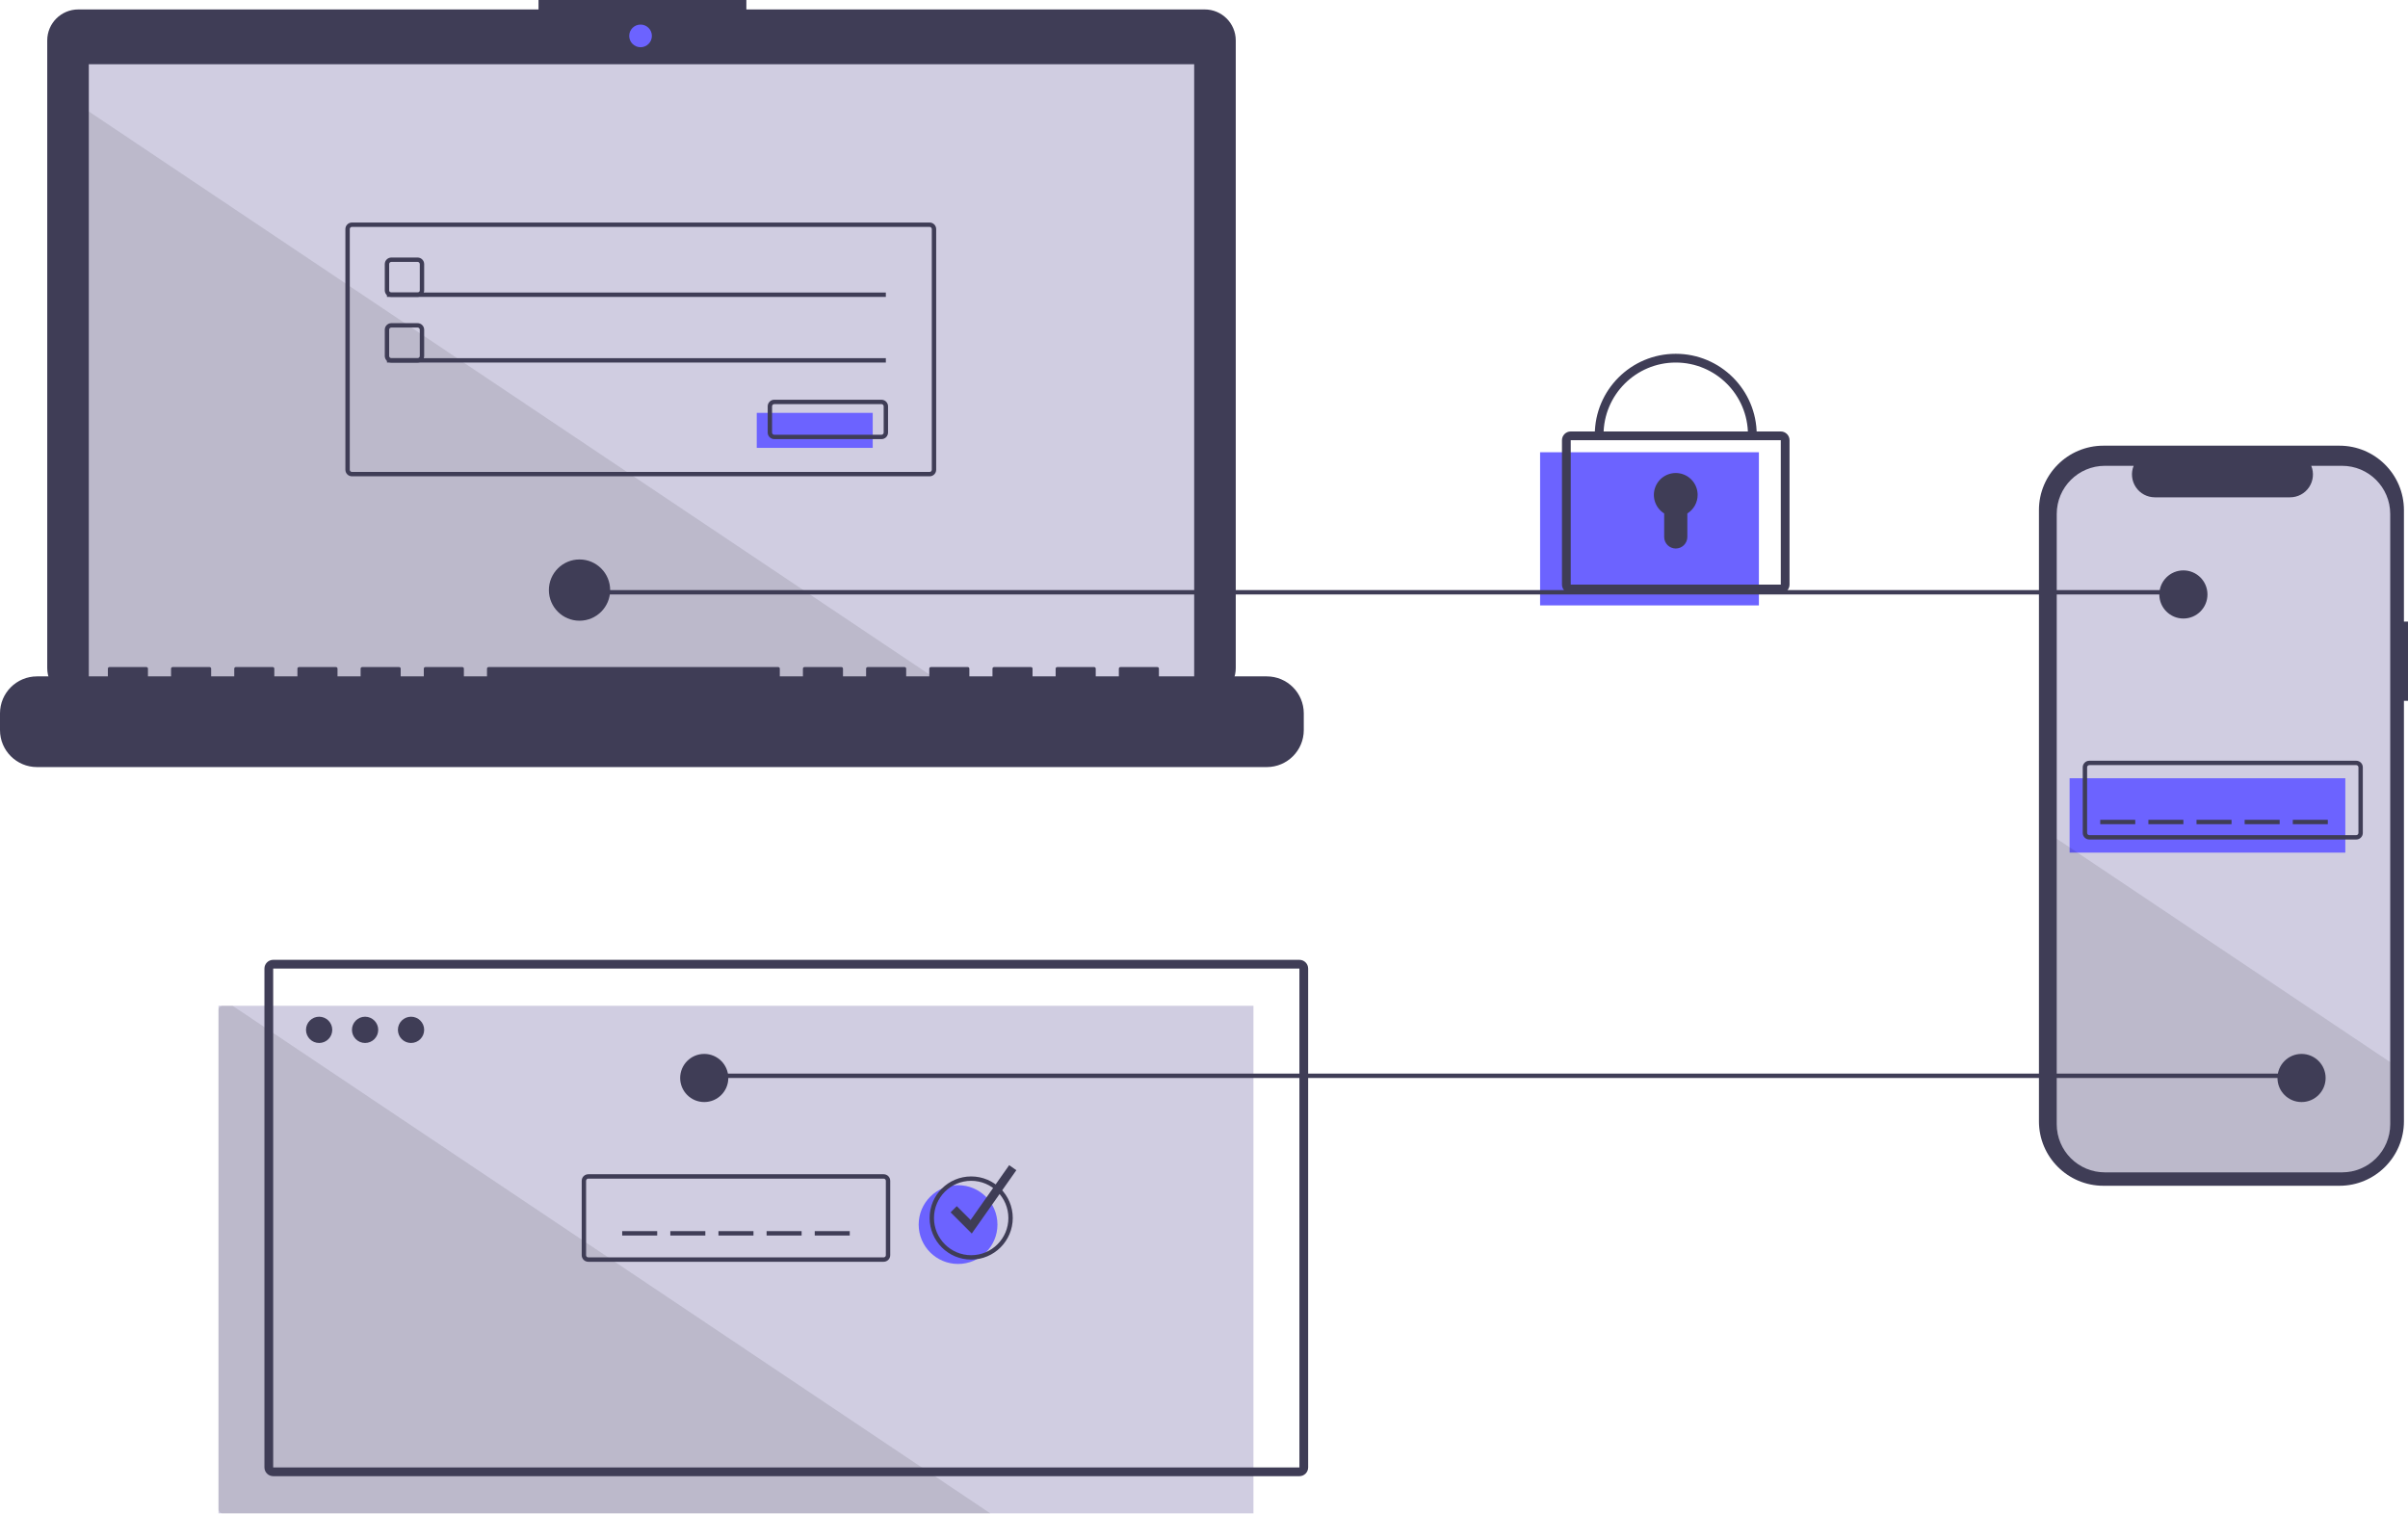
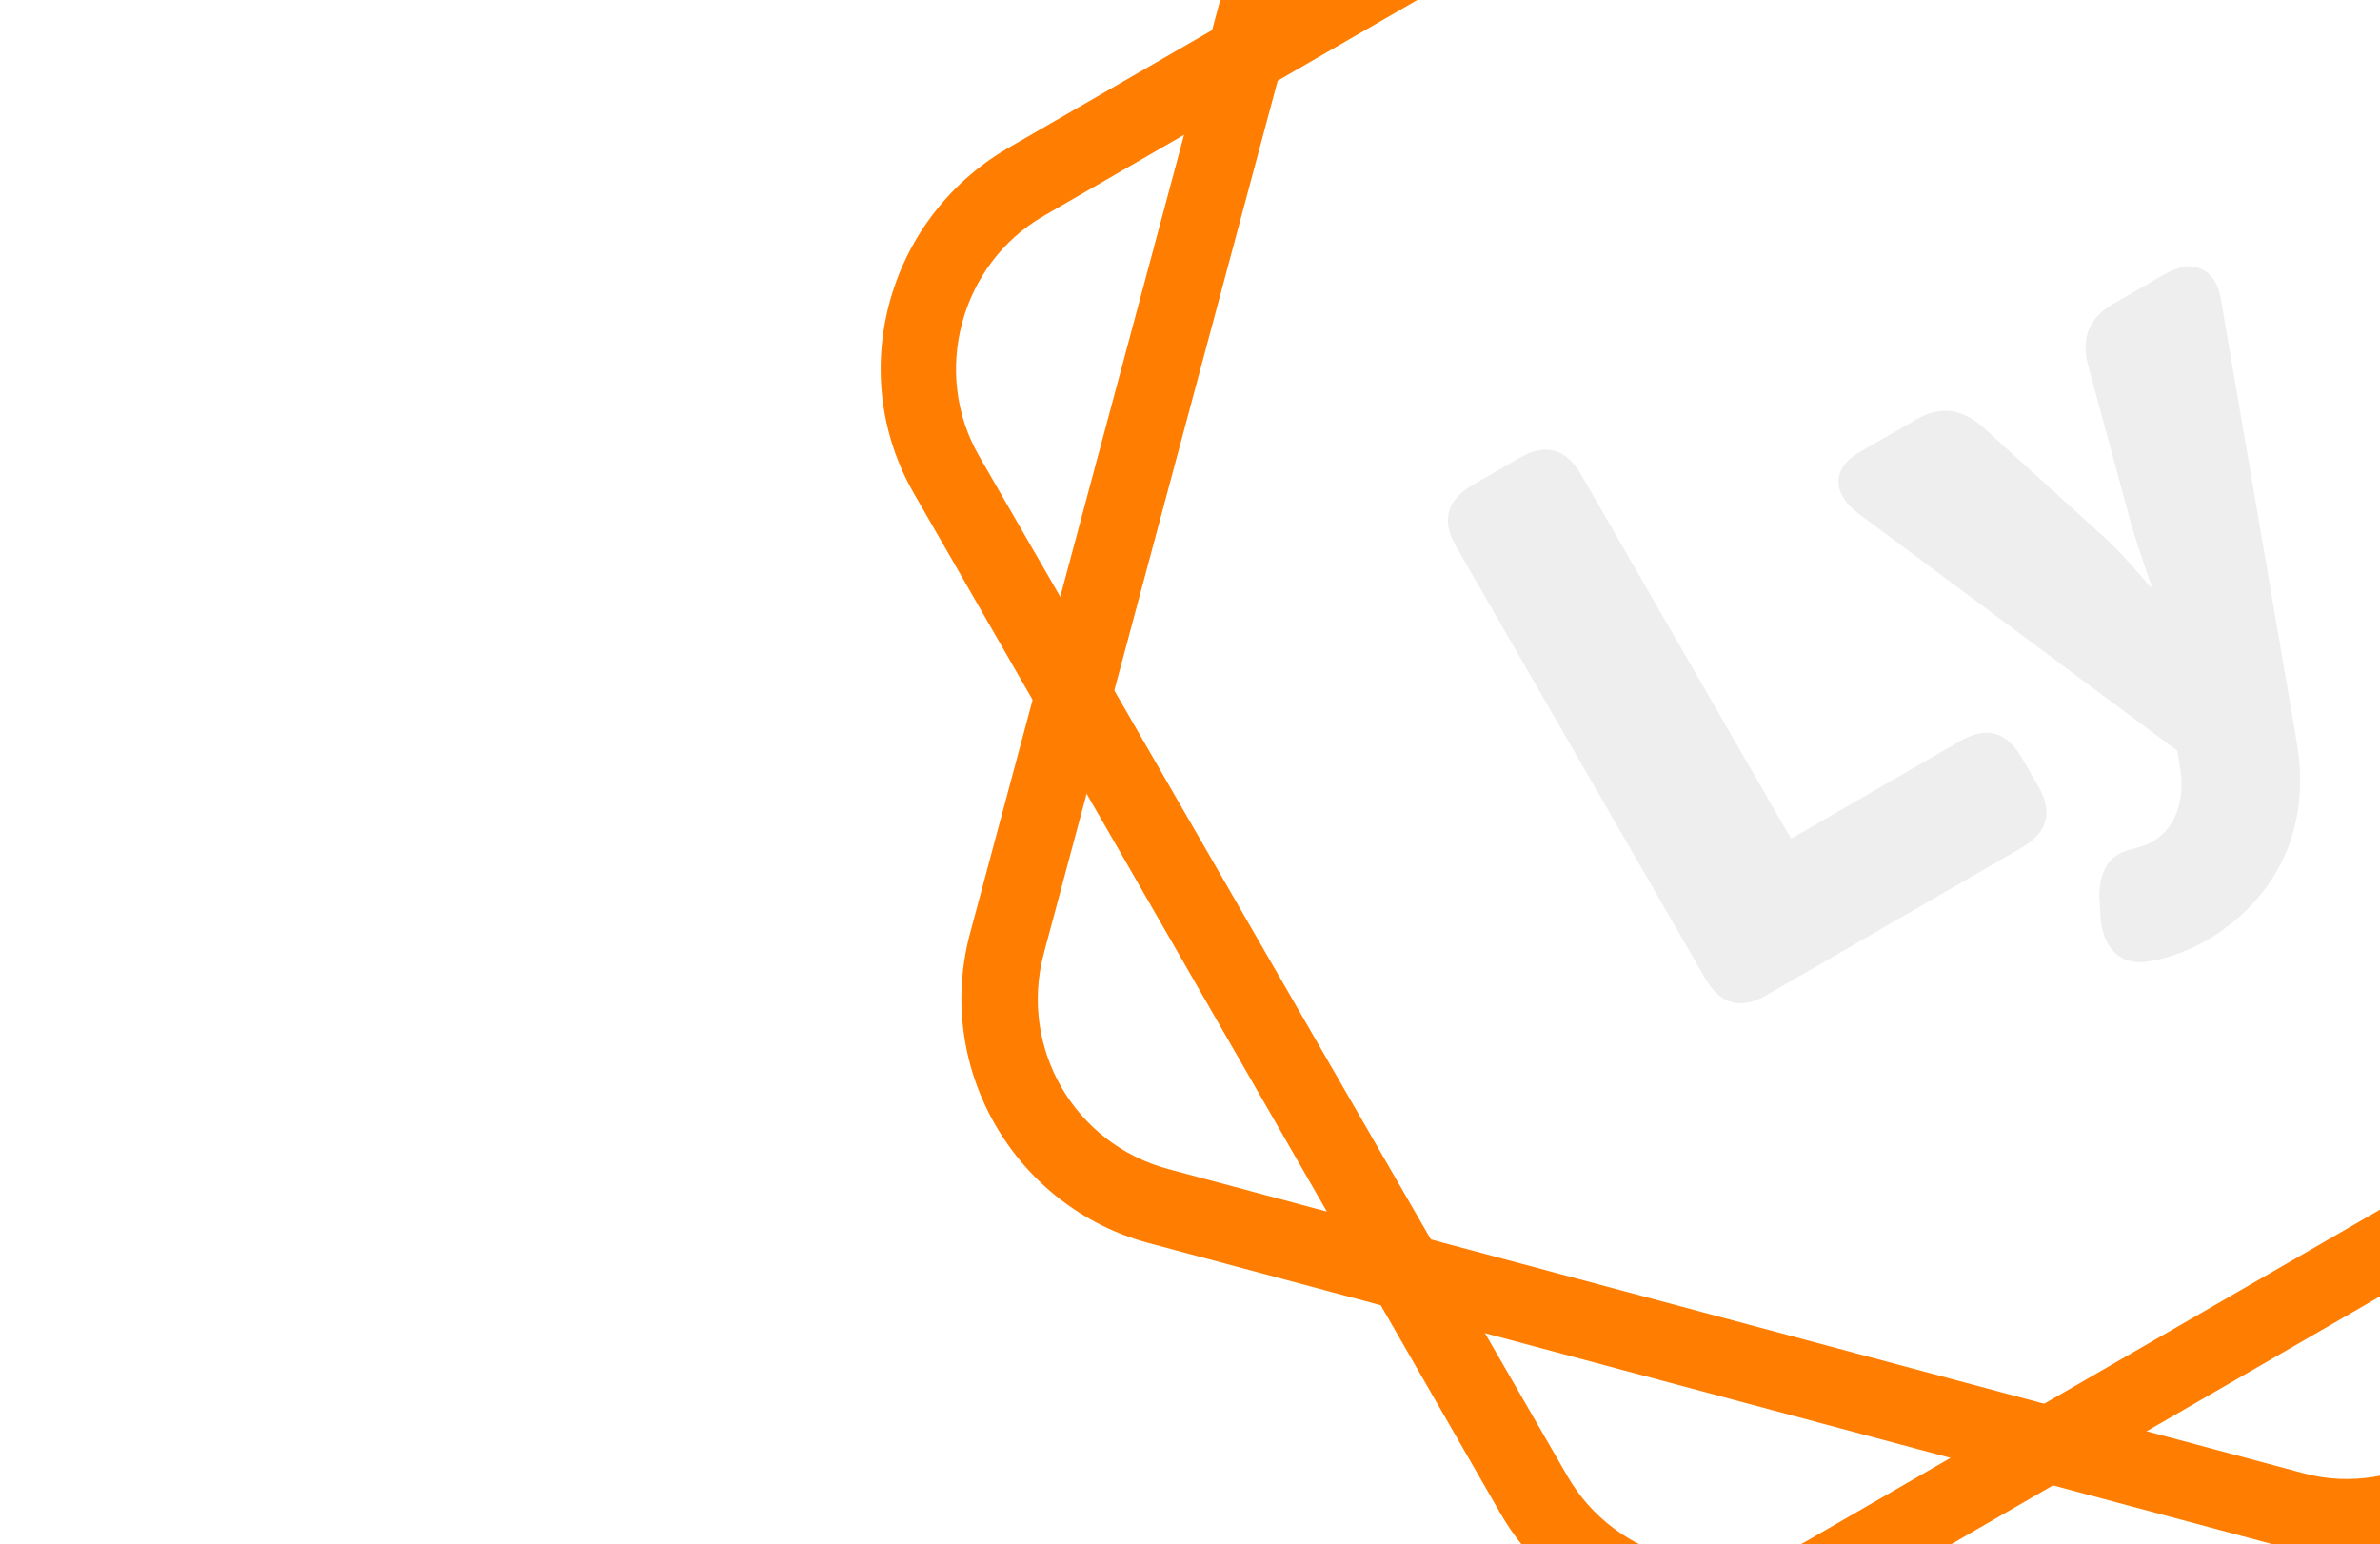
- <svg xmlns="http://www.w3.org/2000/svg" data-name="Layer 1" width="1100.501" height="691.707" viewBox="0 0 1100.501 691.707">
-   <path d="M1150.25,388.237h-1.859V337.322a29.468,29.468,0,0,0-29.469-29.469H1011.052a29.468,29.468,0,0,0-29.469,29.469V616.648a29.469,29.469,0,0,0,29.469,29.469h107.871a29.469,29.469,0,0,0,29.469-29.469V424.48h1.859Z" transform="translate(-49.74968 -104.1466)" fill="#3f3d56" />
-   <path d="M1142.121,339.053v278.92a22.011,22.011,0,0,1-22.01,22.01h-108.39a22.002,22.002,0,0,1-22-22.01v-278.92a22,22,0,0,1,22-22h13.15a10.461,10.461,0,0,0,9.68,14.4h61.8a10.44,10.44,0,0,0,9.68-14.4H1120.111A22.009,22.009,0,0,1,1142.121,339.053Z" transform="translate(-49.74968 -104.1466)" fill="#d0cde1" />
-   <rect x="945.851" y="355.707" width="126" height="34" fill="#6c63ff" />
-   <path d="M1126.601,487.853h-122a3.003,3.003,0,0,1-3-3v-30a3.003,3.003,0,0,1,3-3h122a3.003,3.003,0,0,1,3,3v30A3.003,3.003,0,0,1,1126.601,487.853Zm-122-34a1.001,1.001,0,0,0-1,1v30a1.001,1.001,0,0,0,1,1h122a1.001,1.001,0,0,0,1-1v-30a1.001,1.001,0,0,0-1-1Z" transform="translate(-49.74968 -104.1466)" fill="#3f3d56" />
-   <rect x="959.851" y="374.707" width="16" height="2" fill="#3f3d56" />
-   <rect x="981.851" y="374.707" width="16" height="2" fill="#3f3d56" />
-   <rect x="1003.851" y="374.707" width="16" height="2" fill="#3f3d56" />
-   <rect x="1025.851" y="374.707" width="16" height="2" fill="#3f3d56" />
-   <rect x="1047.851" y="374.707" width="16" height="2" fill="#3f3d56" />
-   <path d="M1142.121,589.613v28.36a22.011,22.011,0,0,1-22.01,22.01h-108.39a22.002,22.002,0,0,1-22-22.01v-130.46Z" transform="translate(-49.74968 -104.1466)" opacity="0.1" />
-   <rect x="99.851" y="459.707" width="473" height="232" fill="#d0cde1" />
-   <path d="M502.351,795.853H151.601a2.006,2.006,0,0,1-2-2v-228a2.006,2.006,0,0,1,2-2h4.44Z" transform="translate(-49.74968 -104.1466)" opacity="0.1" />
-   <rect x="318.851" y="490.707" width="733" height="2" fill="#3f3d56" />
-   <path d="M600.343,108.464H390.853v-4.318H295.862v4.318H85.509a14.17,14.17,0,0,0-14.17,14.17V409.491a14.17,14.17,0,0,0,14.17,14.17H600.343a14.17,14.17,0,0,0,14.17-14.17V122.635A14.17,14.17,0,0,0,600.343,108.464Z" transform="translate(-49.74968 -104.1466)" fill="#3f3d56" />
-   <rect x="40.591" y="29.357" width="505.17" height="284.98" fill="#d0cde1" />
-   <circle cx="292.744" cy="16.407" r="5.181" fill="#6c63ff" />
-   <path d="M240.601,239.853h-12a3.003,3.003,0,0,1-3-3v-12a3.003,3.003,0,0,1,3-3h12a3.003,3.003,0,0,1,3,3v12A3.003,3.003,0,0,1,240.601,239.853Zm-12-16a1.001,1.001,0,0,0-1,1v12a1.001,1.001,0,0,0,1,1h12a1.001,1.001,0,0,0,1-1v-12a1.001,1.001,0,0,0-1-1Z" transform="translate(-49.74968 -104.1466)" fill="#3f3d56" />
-   <rect x="176.851" y="133.707" width="228" height="2" fill="#3f3d56" />
-   <rect x="345.851" y="188.707" width="53" height="16" fill="#6c63ff" />
-   <path d="M452.601,304.853h-49a3.003,3.003,0,0,1-3-3v-12a3.003,3.003,0,0,1,3-3h49a3.003,3.003,0,0,1,3,3v12A3.003,3.003,0,0,1,452.601,304.853Zm-49-16a1.001,1.001,0,0,0-1,1v12a1.001,1.001,0,0,0,1,1h49a1.001,1.001,0,0,0,1-1v-12a1.001,1.001,0,0,0-1-1Z" transform="translate(-49.74968 -104.1466)" fill="#3f3d56" />
-   <rect x="703.851" y="206.707" width="100" height="70" fill="#6c63ff" />
-   <path d="M863.601,375.353h-96a4.004,4.004,0,0,1-4-4v-66a4.004,4.004,0,0,1,4-4h96a4.004,4.004,0,0,1,4,4v66A4.004,4.004,0,0,1,863.601,375.353Zm-96-70v66H863.604l-.003-66Z" transform="translate(-49.74968 -104.1466)" fill="#3f3d56" />
-   <path d="M852.601,302.853h-4a33,33,0,1,0-66,0h-4a37,37,0,1,1,74,0Z" transform="translate(-49.74968 -104.1466)" fill="#3f3d56" />
-   <path d="M825.601,330.353a10,10,0,1,0-15.294,8.473V349.559a5.294,5.294,0,0,0,5.294,5.294h0a5.294,5.294,0,0,0,5.294-5.294V338.826A9.983,9.983,0,0,0,825.601,330.353Z" transform="translate(-49.74968 -104.1466)" fill="#3f3d56" />
-   <rect x="284.351" y="562.707" width="16" height="2" fill="#3f3d56" />
-   <rect x="306.351" y="562.707" width="16" height="2" fill="#3f3d56" />
-   <rect x="328.351" y="562.707" width="16" height="2" fill="#3f3d56" />
-   <rect x="350.351" y="562.707" width="16" height="2" fill="#3f3d56" />
-   <rect x="372.351" y="562.707" width="16" height="2" fill="#3f3d56" />
-   <path d="M643.601,778.854H174.601a4.004,4.004,0,0,1-4-4v-228a4.004,4.004,0,0,1,4-4H643.601a4.004,4.004,0,0,1,4,4v228A4.004,4.004,0,0,1,643.601,778.854Zm-469-232v228H643.604l-.003-228Z" transform="translate(-49.74968 -104.1466)" fill="#3f3d56" />
-   <circle cx="145.851" cy="470.707" r="6" fill="#3f3d56" />
-   <circle cx="166.851" cy="470.707" r="6" fill="#3f3d56" />
-   <circle cx="187.851" cy="470.707" r="6" fill="#3f3d56" />
-   <path d="M453.601,680.853h-135a3.003,3.003,0,0,1-3-3v-34a3.003,3.003,0,0,1,3-3h135a3.003,3.003,0,0,1,3,3v34A3.003,3.003,0,0,1,453.601,680.853Zm-135-38a1.001,1.001,0,0,0-1,1v34a1.001,1.001,0,0,0,1,1h135a1.001,1.001,0,0,0,1-1v-34a1.001,1.001,0,0,0-1-1Z" transform="translate(-49.74968 -104.1466)" fill="#3f3d56" />
-   <circle cx="437.851" cy="559.707" r="18" fill="#6c63ff" />
-   <path d="M493.601,679.853a19,19,0,1,1,19-19A19.022,19.022,0,0,1,493.601,679.853Zm0-36a17,17,0,1,0,17,17A17.019,17.019,0,0,0,493.601,643.853Z" transform="translate(-49.74968 -104.1466)" fill="#3f3d56" />
-   <polygon points="444.118 563.803 434.437 554.121 437.265 551.293 443.584 557.611 461.216 532.555 464.487 534.858 444.118 563.803" fill="#3f3d56" />
-   <polygon points="433.761 314.337 40.591 314.337 40.591 50.947 433.761 314.337" opacity="0.1" />
-   <path d="M628.697,413.298H579.395v-3.552a.704.704,0,0,0-.704-.704H561.787a.704.704,0,0,0-.704.704v3.552H550.518v-3.552a.704.704,0,0,0-.704-.704H532.91a.704.704,0,0,0-.704.704v3.552H521.641v-3.552a.704.704,0,0,0-.704-.704H504.033a.704.704,0,0,0-.704.704v3.552H492.764v-3.552a.704.704,0,0,0-.704-.704H475.157a.704.704,0,0,0-.704.704v3.552H463.887v-3.552a.704.704,0,0,0-.704-.704H446.28a.704.704,0,0,0-.704.704v3.552H435.01v-3.552a.704.704,0,0,0-.704-.704H417.403a.704.704,0,0,0-.704.704v3.552H406.134v-3.552a.704.704,0,0,0-.704-.704H273.018a.704.704,0,0,0-.704.704v3.552H261.749v-3.552a.704.704,0,0,0-.704-.704H244.141a.704.704,0,0,0-.704.704v3.552H232.872v-3.552a.704.704,0,0,0-.704-.704H215.264a.704.704,0,0,0-.704.704v3.552H203.995v-3.552a.704.704,0,0,0-.704-.704H186.387a.704.704,0,0,0-.704.704v3.552H175.118v-3.552a.704.704,0,0,0-.704-.704H157.51a.704.704,0,0,0-.704.704v3.552H146.241v-3.552a.704.704,0,0,0-.704-.704H128.633a.704.704,0,0,0-.704.704v3.552H117.364v-3.552a.704.704,0,0,0-.704-.704H99.756a.704.704,0,0,0-.704.704v3.552H66.653A16.904,16.904,0,0,0,49.75,430.202v7.643a16.904,16.904,0,0,0,16.904,16.904H628.697A16.904,16.904,0,0,0,645.601,437.845V430.202A16.904,16.904,0,0,0,628.697,413.298Z" transform="translate(-49.74968 -104.1466)" fill="#3f3d56" />
-   <path d="M474.601,321.853h-264a3.003,3.003,0,0,1-3-3v-110a3.003,3.003,0,0,1,3-3h264a3.003,3.003,0,0,1,3,3v110A3.003,3.003,0,0,1,474.601,321.853Zm-264-114a1.001,1.001,0,0,0-1,1v110a1.001,1.001,0,0,0,1,1h264a1.001,1.001,0,0,0,1-1v-110a1.001,1.001,0,0,0-1-1Z" transform="translate(-49.74968 -104.1466)" fill="#3f3d56" />
-   <path d="M240.601,269.853h-12a3.003,3.003,0,0,1-3-3v-12a3.003,3.003,0,0,1,3-3h12a3.003,3.003,0,0,1,3,3v12A3.003,3.003,0,0,1,240.601,269.853Zm-12-16a1.001,1.001,0,0,0-1,1v12a1.001,1.001,0,0,0,1,1h12a1.001,1.001,0,0,0,1-1v-12a1.001,1.001,0,0,0-1-1Z" transform="translate(-49.74968 -104.1466)" fill="#3f3d56" />
-   <rect x="176.851" y="163.707" width="228" height="2" fill="#3f3d56" />
-   <rect x="264.851" y="269.707" width="733" height="2" fill="#3f3d56" />
-   <circle cx="264.851" cy="269.707" r="14" fill="#3f3d56" />
-   <circle cx="997.851" cy="271.707" r="11" fill="#3f3d56" />
-   <circle cx="1051.851" cy="492.707" r="11" fill="#3f3d56" />
-   <circle cx="321.851" cy="492.707" r="11" fill="#3f3d56" />
+ <svg xmlns="http://www.w3.org/2000/svg" width="1554" height="1008" version="1.1">
+   <path d="m681.37 141.06c-54.346 31.412-73.382 102.46-42.023 156.83l384.14 666.11c31.359 54.376 102.33 73.393 156.68 41.981l665.73-384.8c54.35-31.412 73.39-102.46 42.03-156.83l-384.15-666.11c-31.35-54.376-102.33-73.394-156.67-41.982zm1189 522.61-665.73 384.8c-78.121 45.15-179.9 17.88-224.97-60.282l-382.8-665.75c-45.078-78.166-18.14-178.7 60.341-225.19l664.03-383.81c78.121-45.155 178.55-18.243 224.97 60.281l384.14 666.11c45.08 78.166 18.14 178.7-59.98 223.85z" fill="#ff7d00" />
+   <path d="m934.89-188.97c-26.813 14.366-46.408 39.286-54.309 68.775l-198.98 742.6c-16.522 61.66 19.736 124.53 81.336 141.04l741.88 198.78c58.92 15.788 125.15-22.495 140.96-81.475l198.98-742.6c16.52-61.66-19.74-124.53-81.34-141.04l-741.88-198.78c-29.461-7.894-60.815-3.365-86.649 12.699zm682.04 1182.7c-37.36 21.596-82.2 28.257-125.05 16.775l-741.88-198.79c-87.043-23.323-140.32-113.74-116.62-202.21l198.98-742.6c22.628-84.448 116.39-139.78 202.1-116.81l741.88 198.78c87.04 23.323 138.98 113.38 116.61 202.21l-198.98 742.6c-11.49 42.894-39.67 78.442-77.04 100.04z" fill="#ff7d00" />
+   <path d="m950.77 356.91c-9.8-16.993-6.208-30.397 10.775-40.213l30.569-17.67c16.983-9.816 30.374-6.228 40.174 10.765l137.19 237.9 110.39-63.806c16.983-9.816 30.374-6.228 40.174 10.765l10.779 18.692c9.8 16.992 6.208 30.397-10.775 40.213l-166.43 96.199c-16.983 9.816-30.374 6.228-40.173-10.765z" fill="#eee" />
+   <path d="m1390 555.06c4.736-1.604 9.109-1.868 15.909-5.795 15.28-8.834 20.31-27.6 17.92-45.48l-2.12-13.499-208.22-154.92c-17.932-13.425-17.639-30.587 2.381-41.026l35.664-20.614c15.285-8.835 29.035-6.587 41.97 4.062l80.809 73.373c11.595 10.291 30.051 32.476 30.051 32.476l0.36-1.341s-8.985-25.394-13.428-40.951l-28.162-103.8c-4.084-16.898 0.847-29.943 16.132-38.778l33.968-19.632c18.68-10.798 34.03-3.812 37.04 17.107l49.24 287.6c11.34 64.815-20.34 108.05-59.4 130.62-11.89 6.871-26.1 11.685-36.55 13.194-18.224 3.737-29.46-7.894-31.845-25.773l-1.047-17.521c0.652-18.502 8.523-26.45 19.333-29.3z" fill="#eee" />
</svg>
